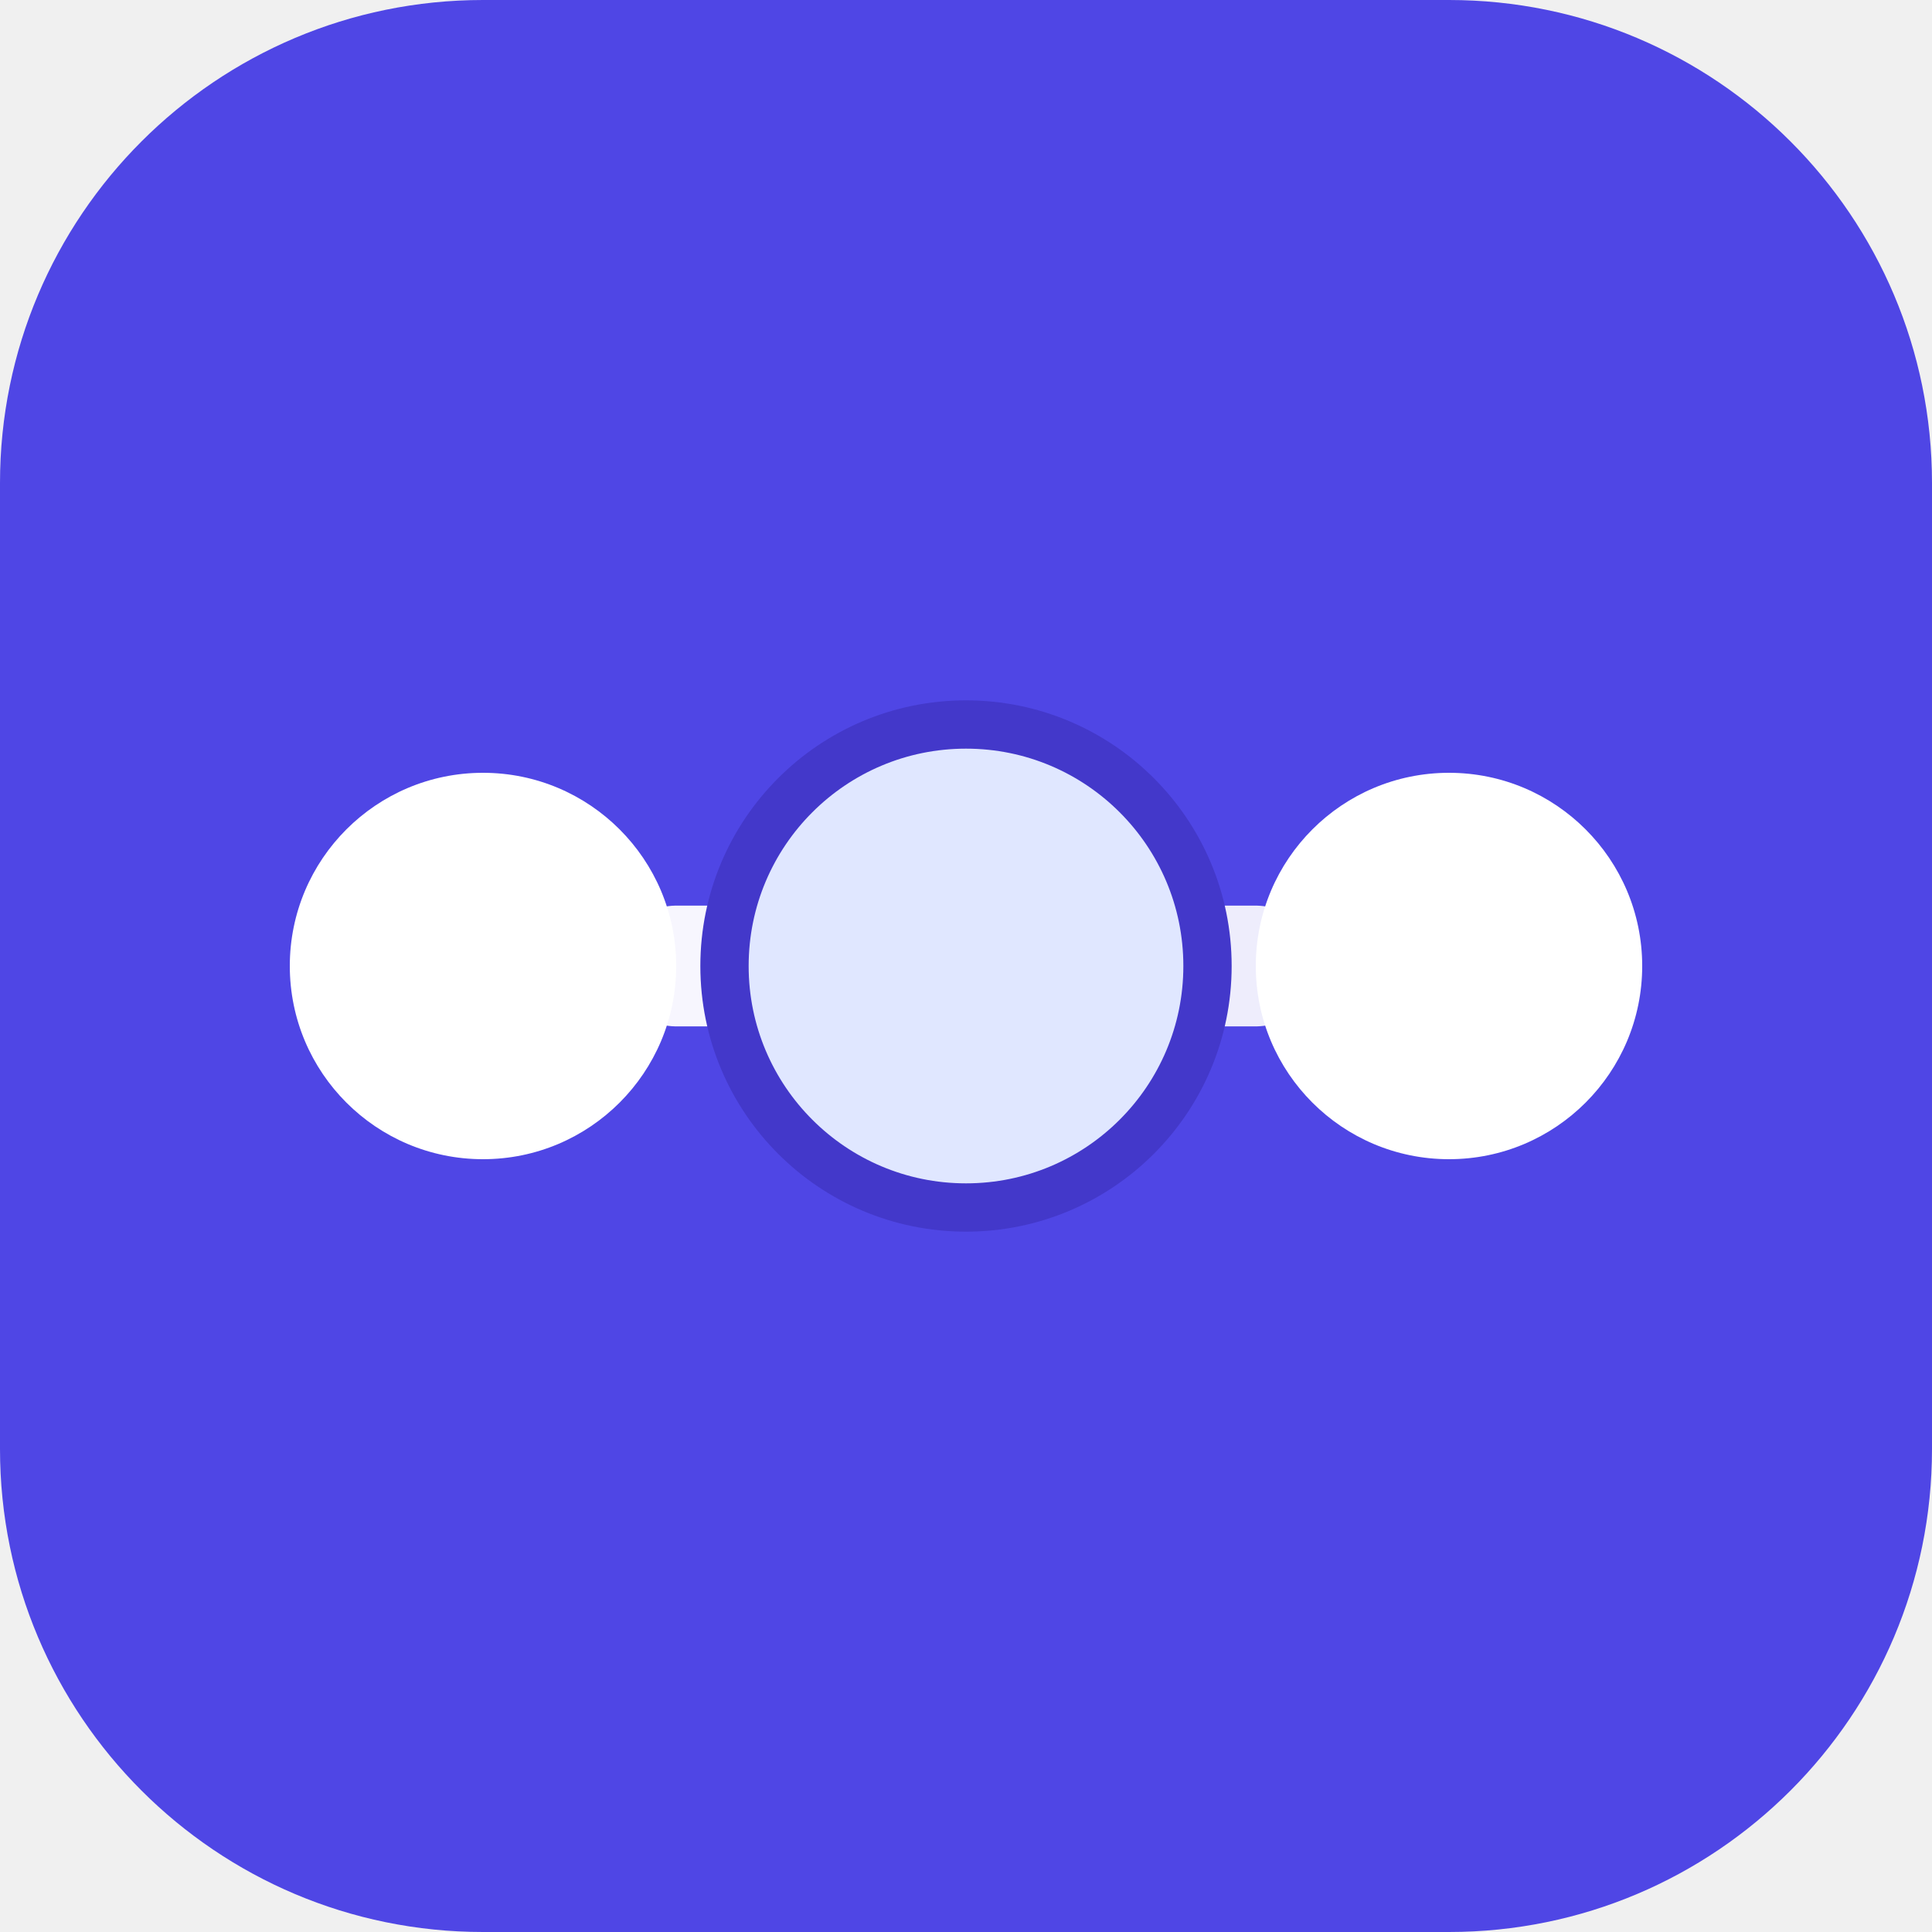
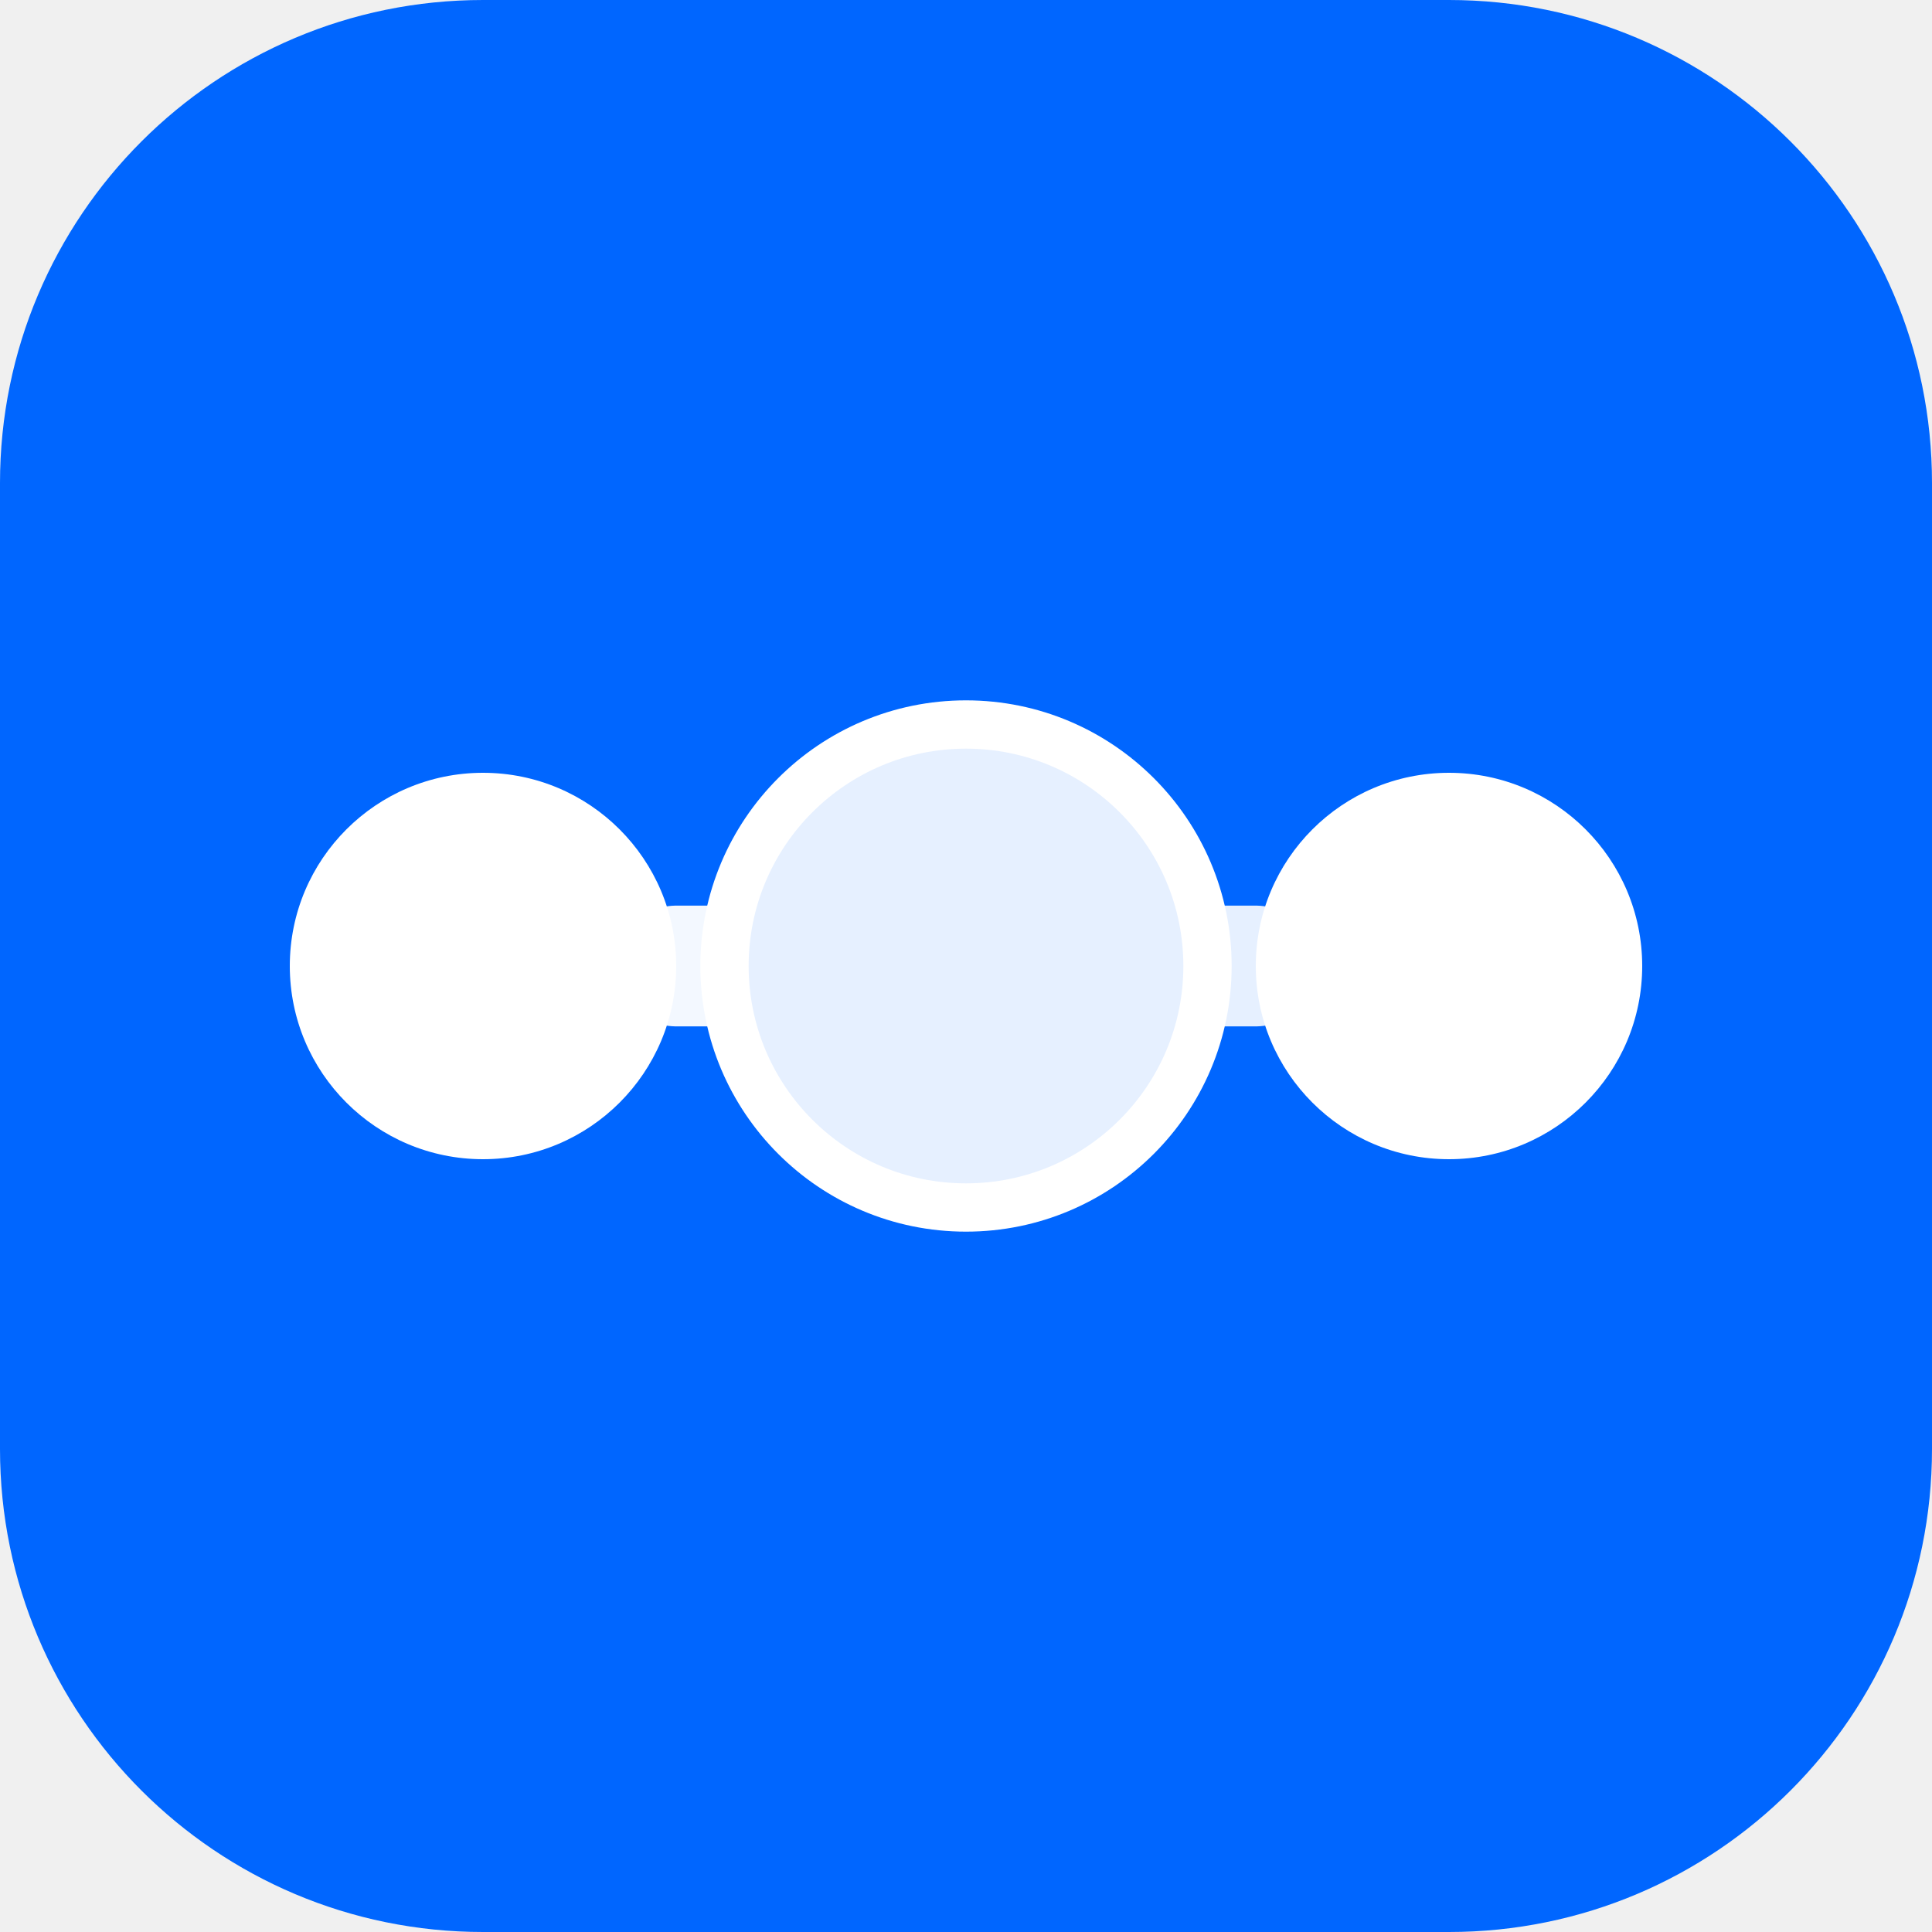
<svg xmlns="http://www.w3.org/2000/svg" viewBox="0 0 40 40" fill="none">
-   <rect width="40" height="40" rx="10" fill="#4f46e5" />
+   <rect width="40" height="40" rx="10" fill="#0066ff" />
  <line x1="14" y1="20" x2="15" y2="20" stroke="#ffffff" stroke-width="2.5" stroke-linecap="round" opacity="0.95" />
  <line x1="25" y1="20" x2="26" y2="20" stroke="#ffffff" stroke-width="2.5" stroke-linecap="round" opacity="0.9" />
  <circle cx="10" cy="20" r="4" fill="#ffffff" />
-   <circle cx="20" cy="20" r="5" fill="#e0e7ff" stroke="#4338ca" stroke-width="1" />
+   <circle cx="20" cy="20" r="5" fill="#e6f0ff" stroke="#ffffff" stroke-width="1" />
  <circle cx="30" cy="20" r="4" fill="#ffffff" />
</svg>
